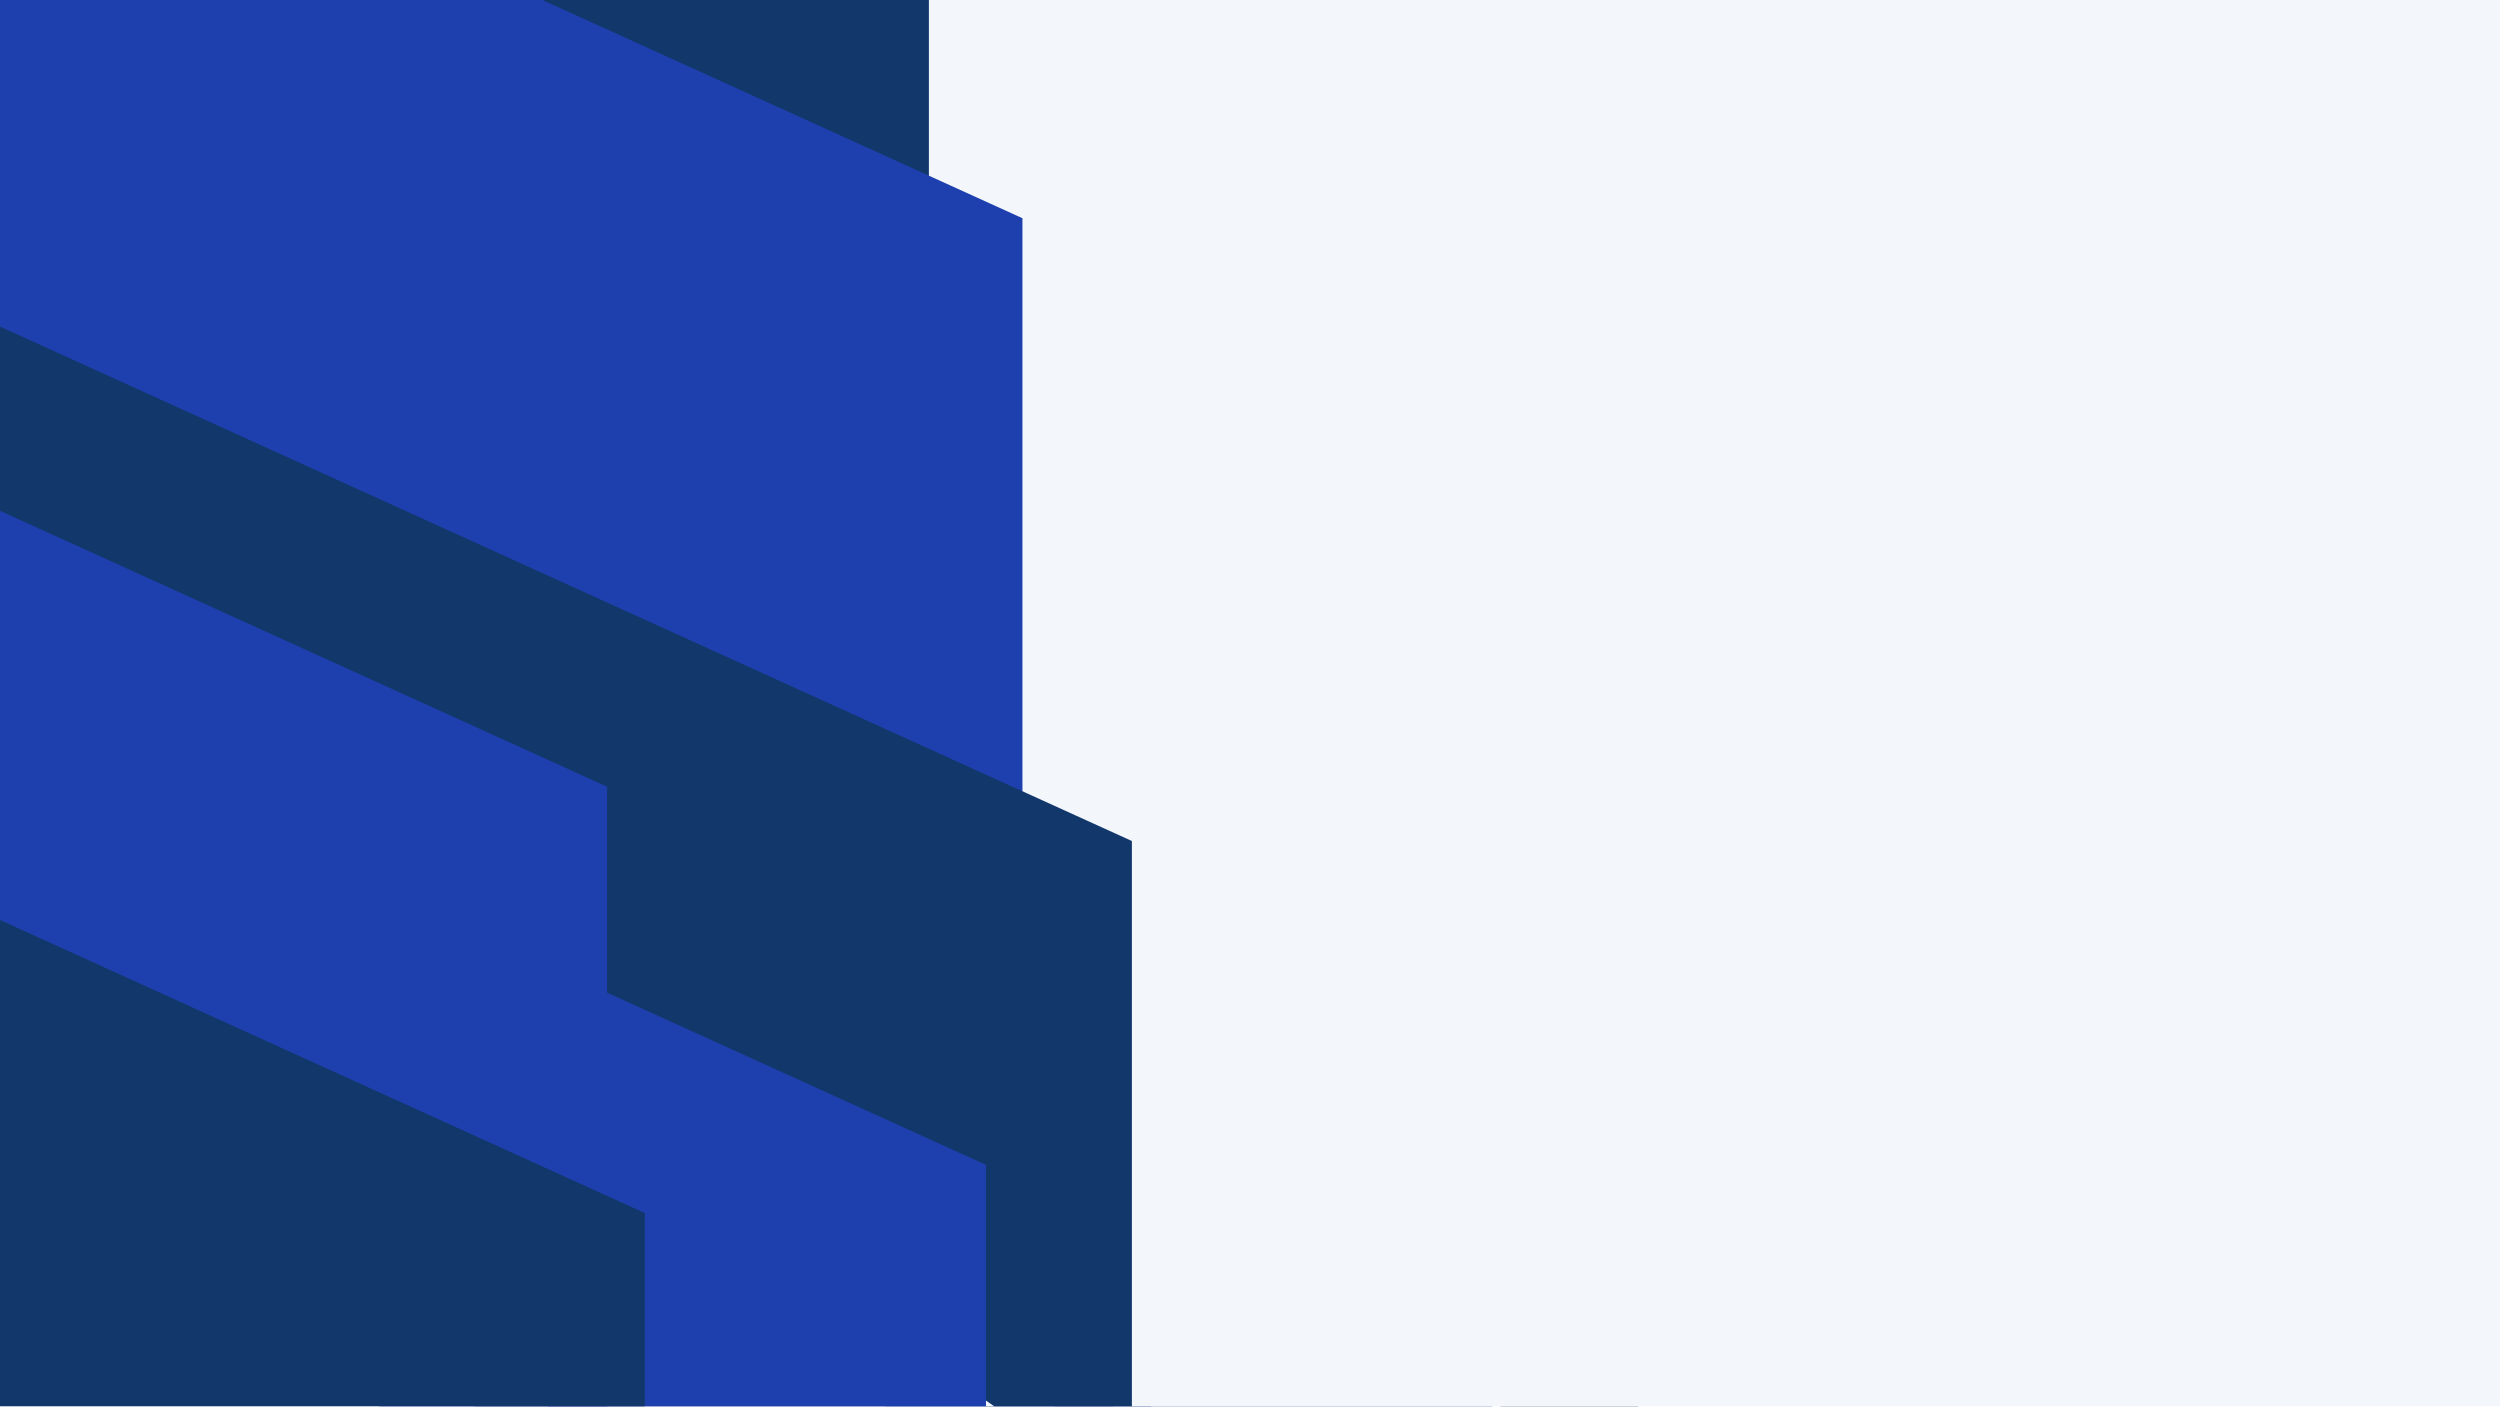
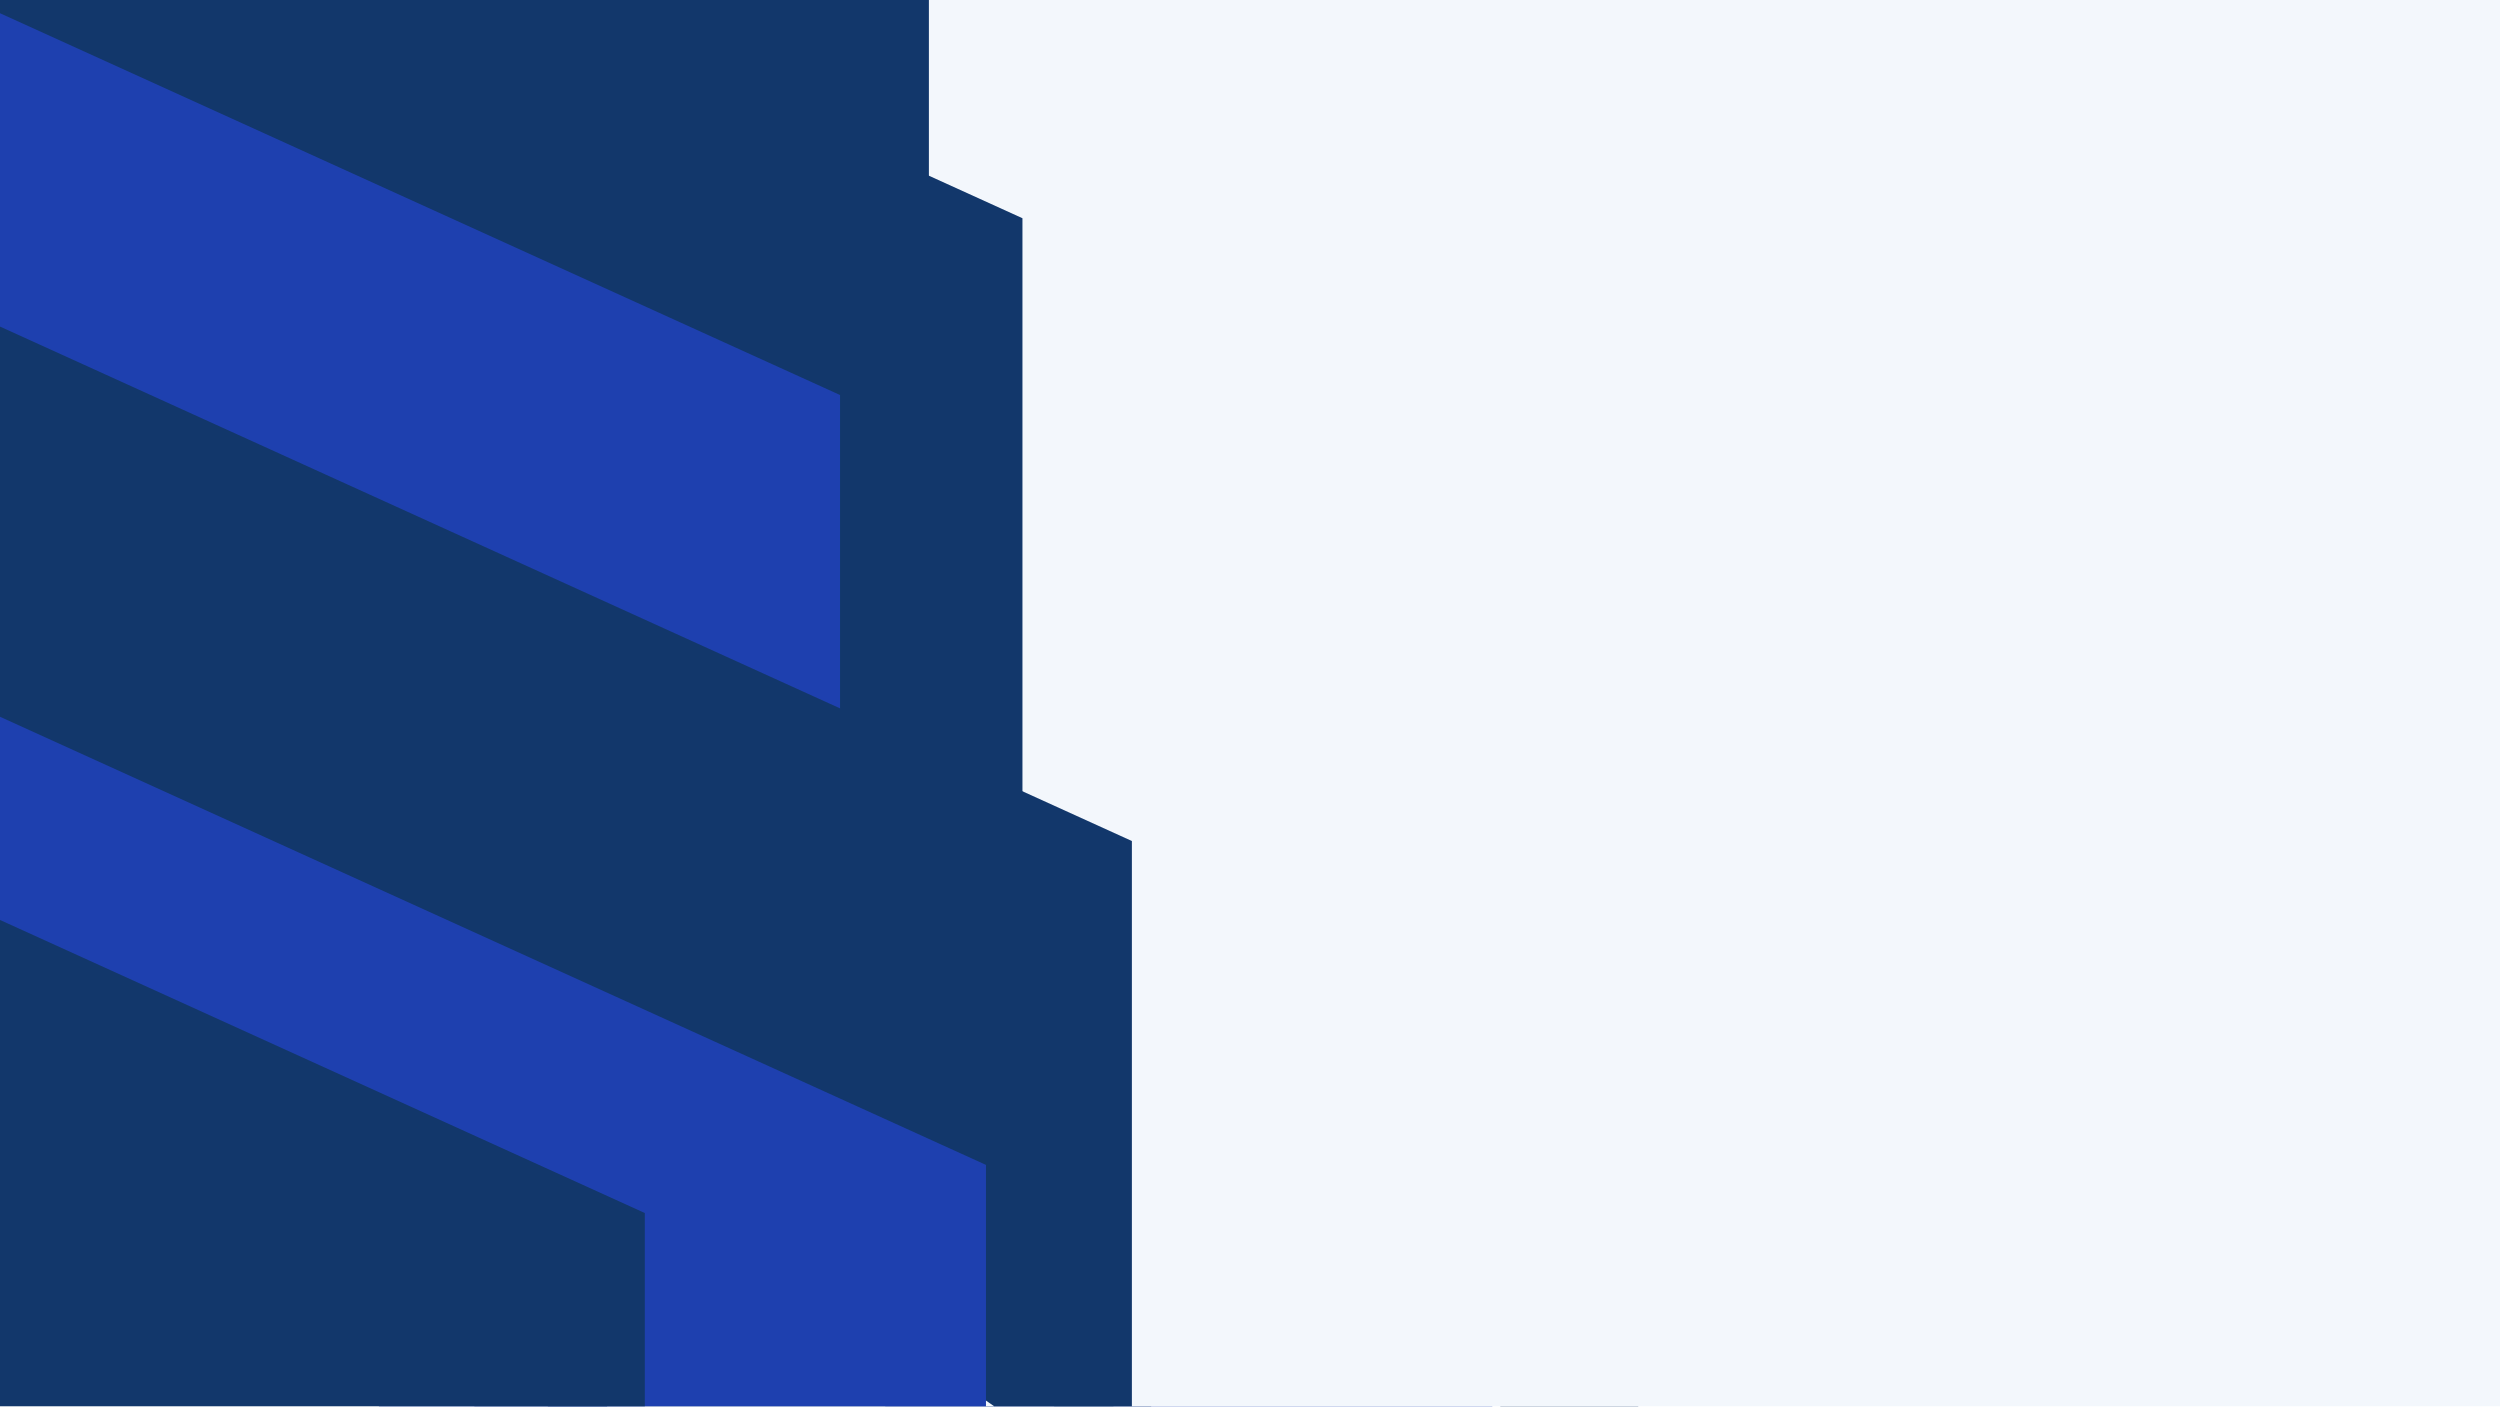
<svg xmlns="http://www.w3.org/2000/svg" id="Camada_1" data-name="Camada 1" viewBox="0 0 1920 1080">
  <defs>
    <style>
      .cls-1 {
        fill: none;
      }

      .cls-2 {
        fill: #0A2540;
      }

      .cls-3 {
        fill: #1E40AF;
      }

      .cls-4 {
        clip-path: url(#clippath-1);
      }

      .cls-5 {
-         fill: #1E40AF;
+         fill: #12376B;
      }

      .cls-6 {
        fill: #12376B;
      }

      .cls-7 {
        fill: #F3F7FC;
      }

      .cls-8 {
-         fill: #12376B;
+         fill: #1E40AF;
      }

      .cls-9 {
        clip-path: url(#clippath);
      }
    </style>
    <clipPath id="clippath">
      <rect class="cls-1" y="-1140" width="1920" height="1080" />
    </clipPath>
    <clipPath id="clippath-1">
      <rect class="cls-1" width="1920" height="1080" />
    </clipPath>
  </defs>
  <g class="cls-9">
    <g>
      <g>
        <polygon class="cls-8" points="1142.77 -976.56 2184.85 -257.49 2184.85 76.57 1142.77 -541.19 1142.77 -976.56" />
        <polygon class="cls-2" points="1213.37 -864.78 2255.45 -145.71 2255.45 188.35 1213.37 -429.41 1213.37 -864.78" />
      </g>
      <g>
        <polygon class="cls-8" points="847.81 -784.9 1889.9 -65.83 1889.9 268.23 847.81 -349.53 847.81 -784.9" />
        <polygon class="cls-2" points="918.41 -673.11 1960.5 45.95 1960.5 380.01 918.41 -237.74 918.41 -673.11" />
      </g>
      <g>
        <polygon class="cls-8" points="453.82 -698.35 1495.91 20.72 1495.91 354.78 453.82 -262.98 453.82 -698.35" />
        <polygon class="cls-2" points="524.42 -586.56 1566.51 132.5 1566.51 466.56 524.42 -151.19 524.42 -586.56" />
      </g>
      <g>
        <polygon class="cls-8" points="64.91 -642.46 1107 76.61 1107 410.67 64.91 -207.08 64.91 -642.46" />
        <polygon class="cls-2" points="135.51 -530.67 1177.6 188.4 1177.6 522.46 135.51 -95.3 135.51 -530.67" />
      </g>
      <g>
        <polygon class="cls-8" points="-264.88 -556.38 777.21 162.69 777.21 496.75 -264.88 -121.01 -264.88 -556.38" />
        <polygon class="cls-2" points="-194.28 -444.59 847.81 274.47 847.81 608.53 -194.28 -9.22 -194.28 -444.59" />
      </g>
    </g>
  </g>
  <g class="cls-4">
    <g>
      <polyline class="cls-6" points="-383.79 -781.56 1102.26 -106.16 1102.26 400.96 -383.79 -624.93 -383.79 -781.56" />
      <polyline class="cls-5" points="-311.94 -507.81 1174.11 167.6 1174.11 674.72 -311.94 -351.18 -311.94 -507.81" />
      <polyline class="cls-3" points="-452.03 -372.03 1034.02 303.38 1034.02 810.5 -452.03 -215.4 -452.03 -372.03" />
      <polyline class="cls-6" points="-227.89 -29.51 1258.16 645.9 1258.16 1153.02 -227.89 127.12 -227.89 -29.51" />
      <polyline class="cls-5" points="-630.91 -71.19 855.13 604.22 855.13 1111.34 -630.91 85.45 -630.91 -71.19" />
      <polyline class="cls-3" points="-339.96 219.23 1146.09 894.64 1146.09 1401.76 -339.96 375.86 -339.96 219.23" />
      <polyline class="cls-6" points="-601.96 256.2 884.09 931.61 884.09 1438.73 -601.96 412.83 -601.96 256.2" />
    </g>
    <rect class="cls-7" width="1920" height="1080" />
    <g>
      <polyline class="cls-6" points="-772.65 -781.56 713.39 -106.16 713.39 400.96 -772.65 -624.93 -772.65 -781.56" />
      <polyline class="cls-5" points="-700.81 -507.81 785.24 167.6 785.24 674.72 -700.81 -351.18 -700.81 -507.81" />
      <polyline class="cls-3" points="-840.9 -372.03 645.15 303.38 645.15 810.5 -840.9 -215.4 -840.9 -372.03" />
      <polyline class="cls-6" points="-616.75 -29.51 869.29 645.9 869.29 1153.02 -616.75 127.12 -616.75 -29.51" />
      <polyline class="cls-5" points="-1019.78 -71.19 466.27 604.22 466.27 1111.34 -1019.78 85.45 -1019.78 -71.19" />
      <polyline class="cls-3" points="-728.83 219.23 757.22 894.64 757.22 1401.76 -728.83 375.86 -728.83 219.23" />
      <polyline class="cls-6" points="-990.83 256.2 495.22 931.61 495.22 1438.73 -990.83 412.83 -990.83 256.2" />
    </g>
  </g>
</svg>
